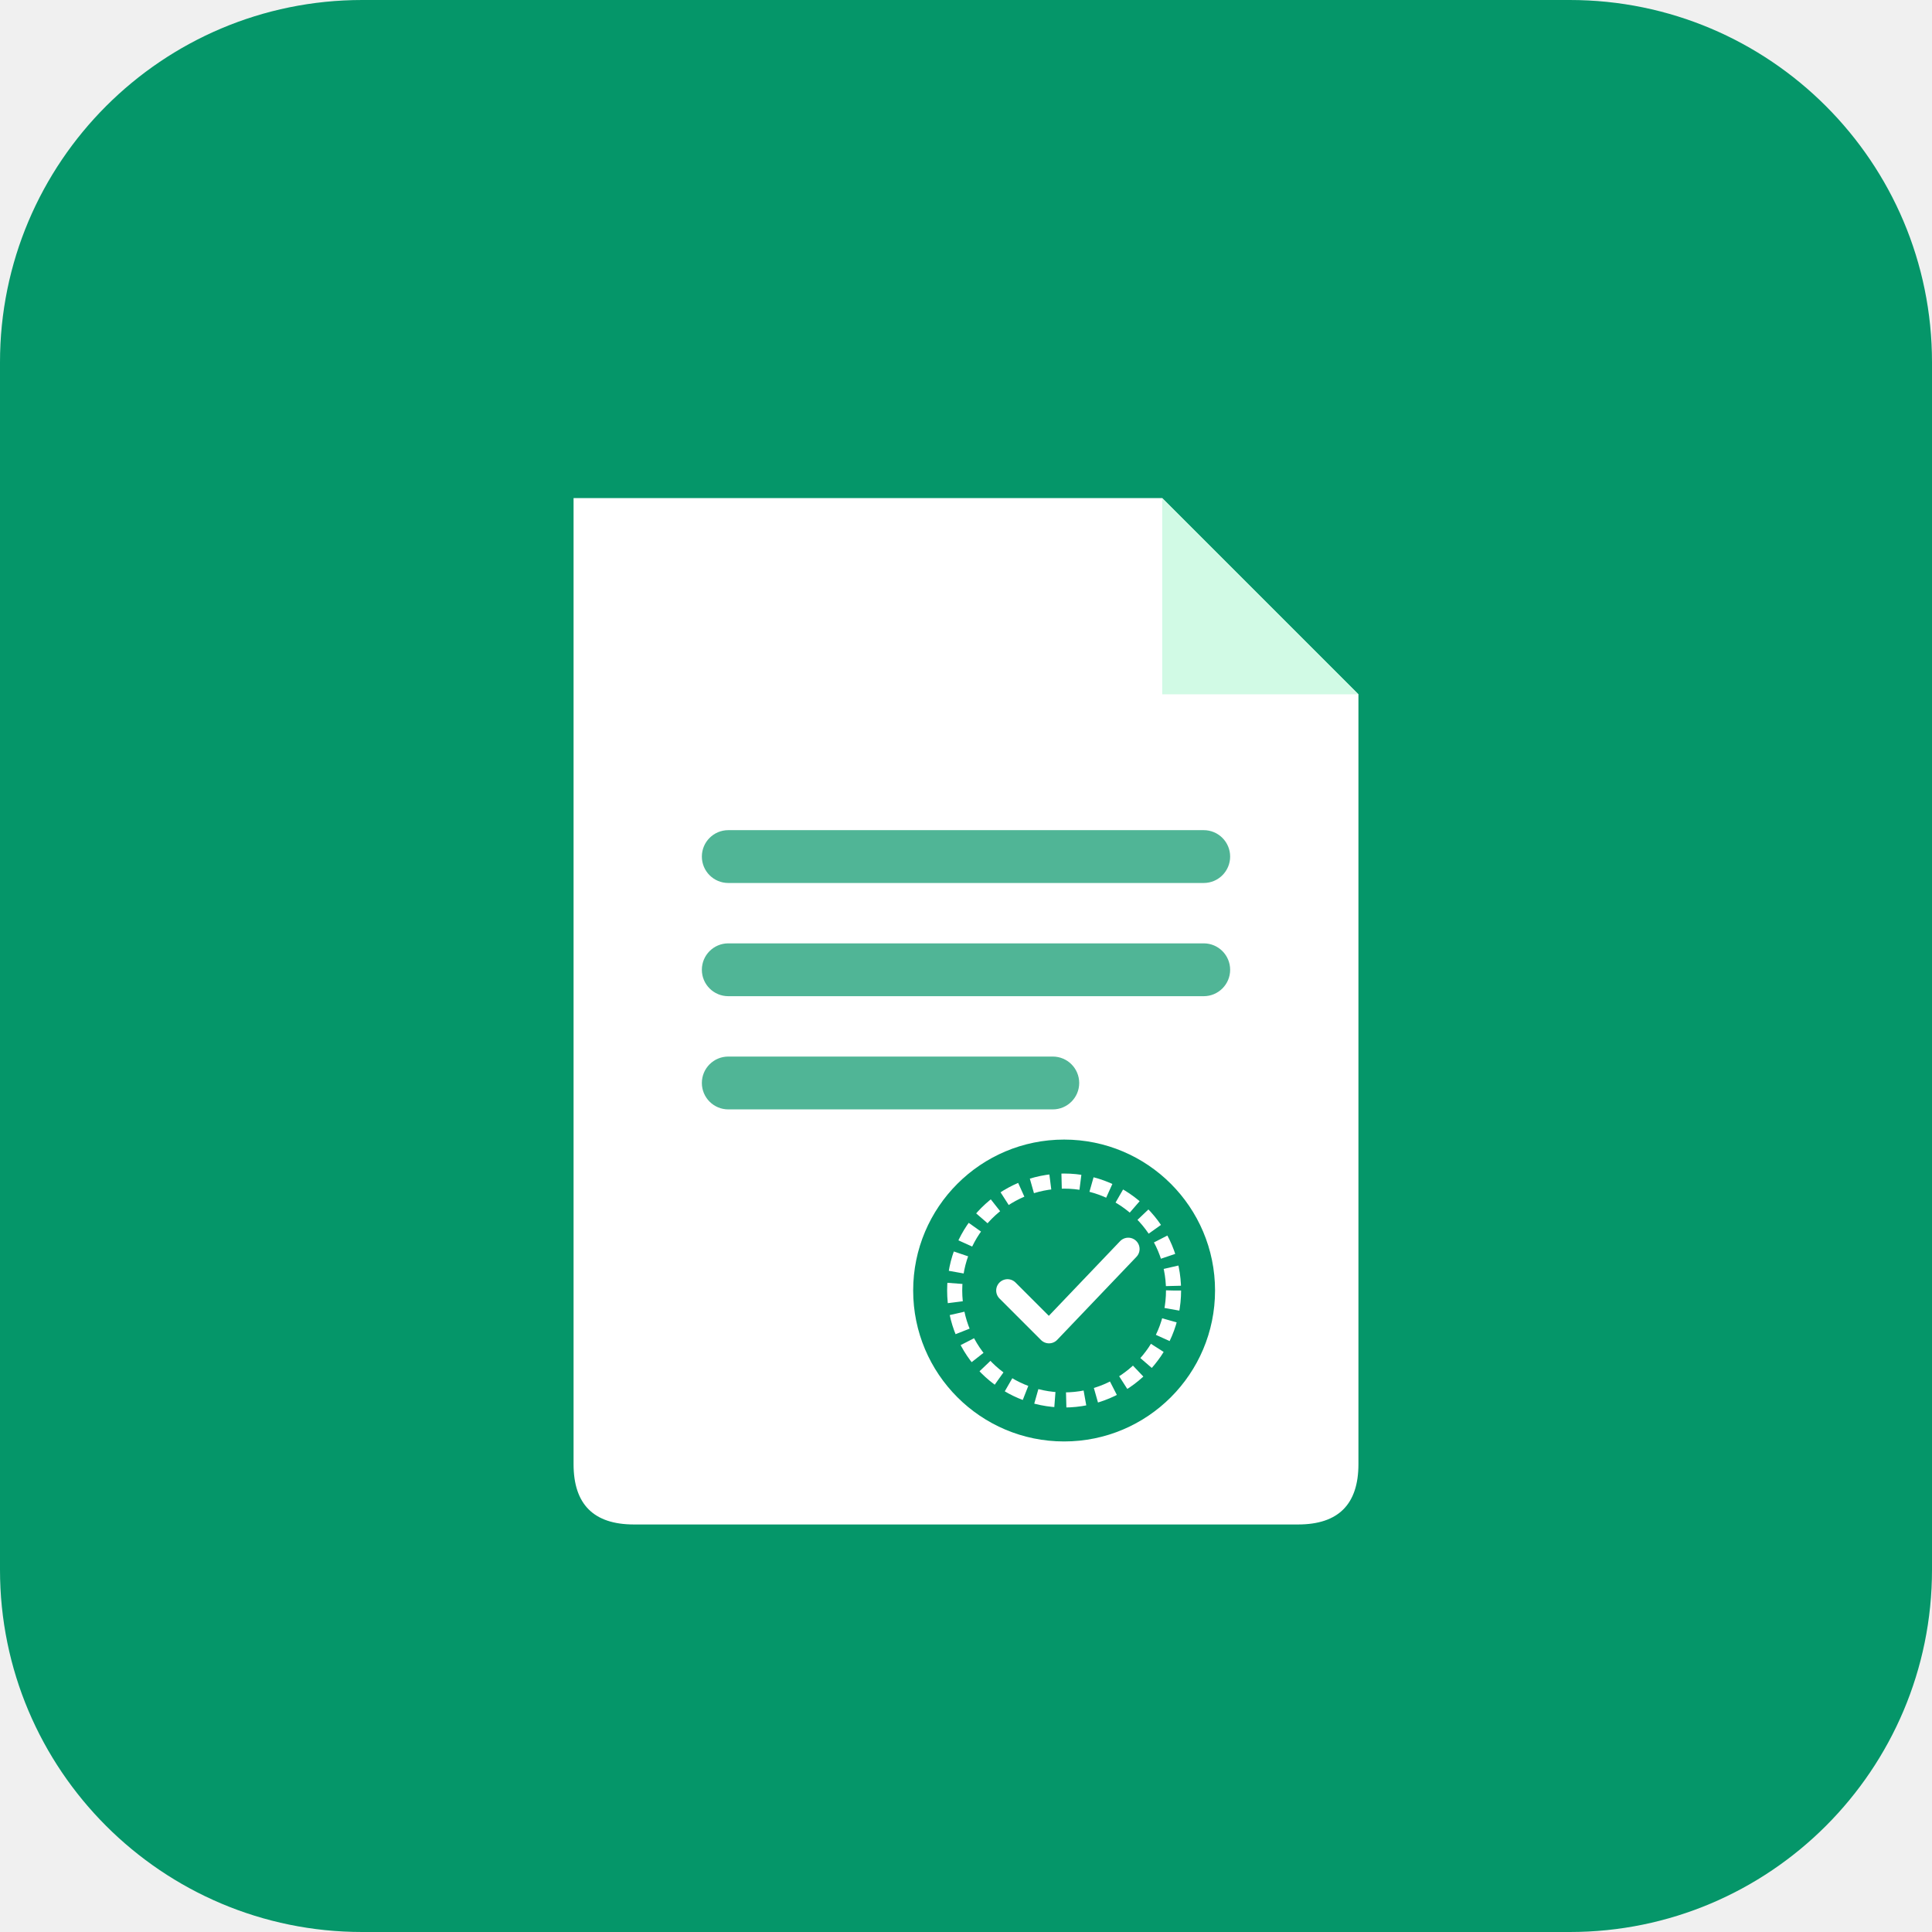
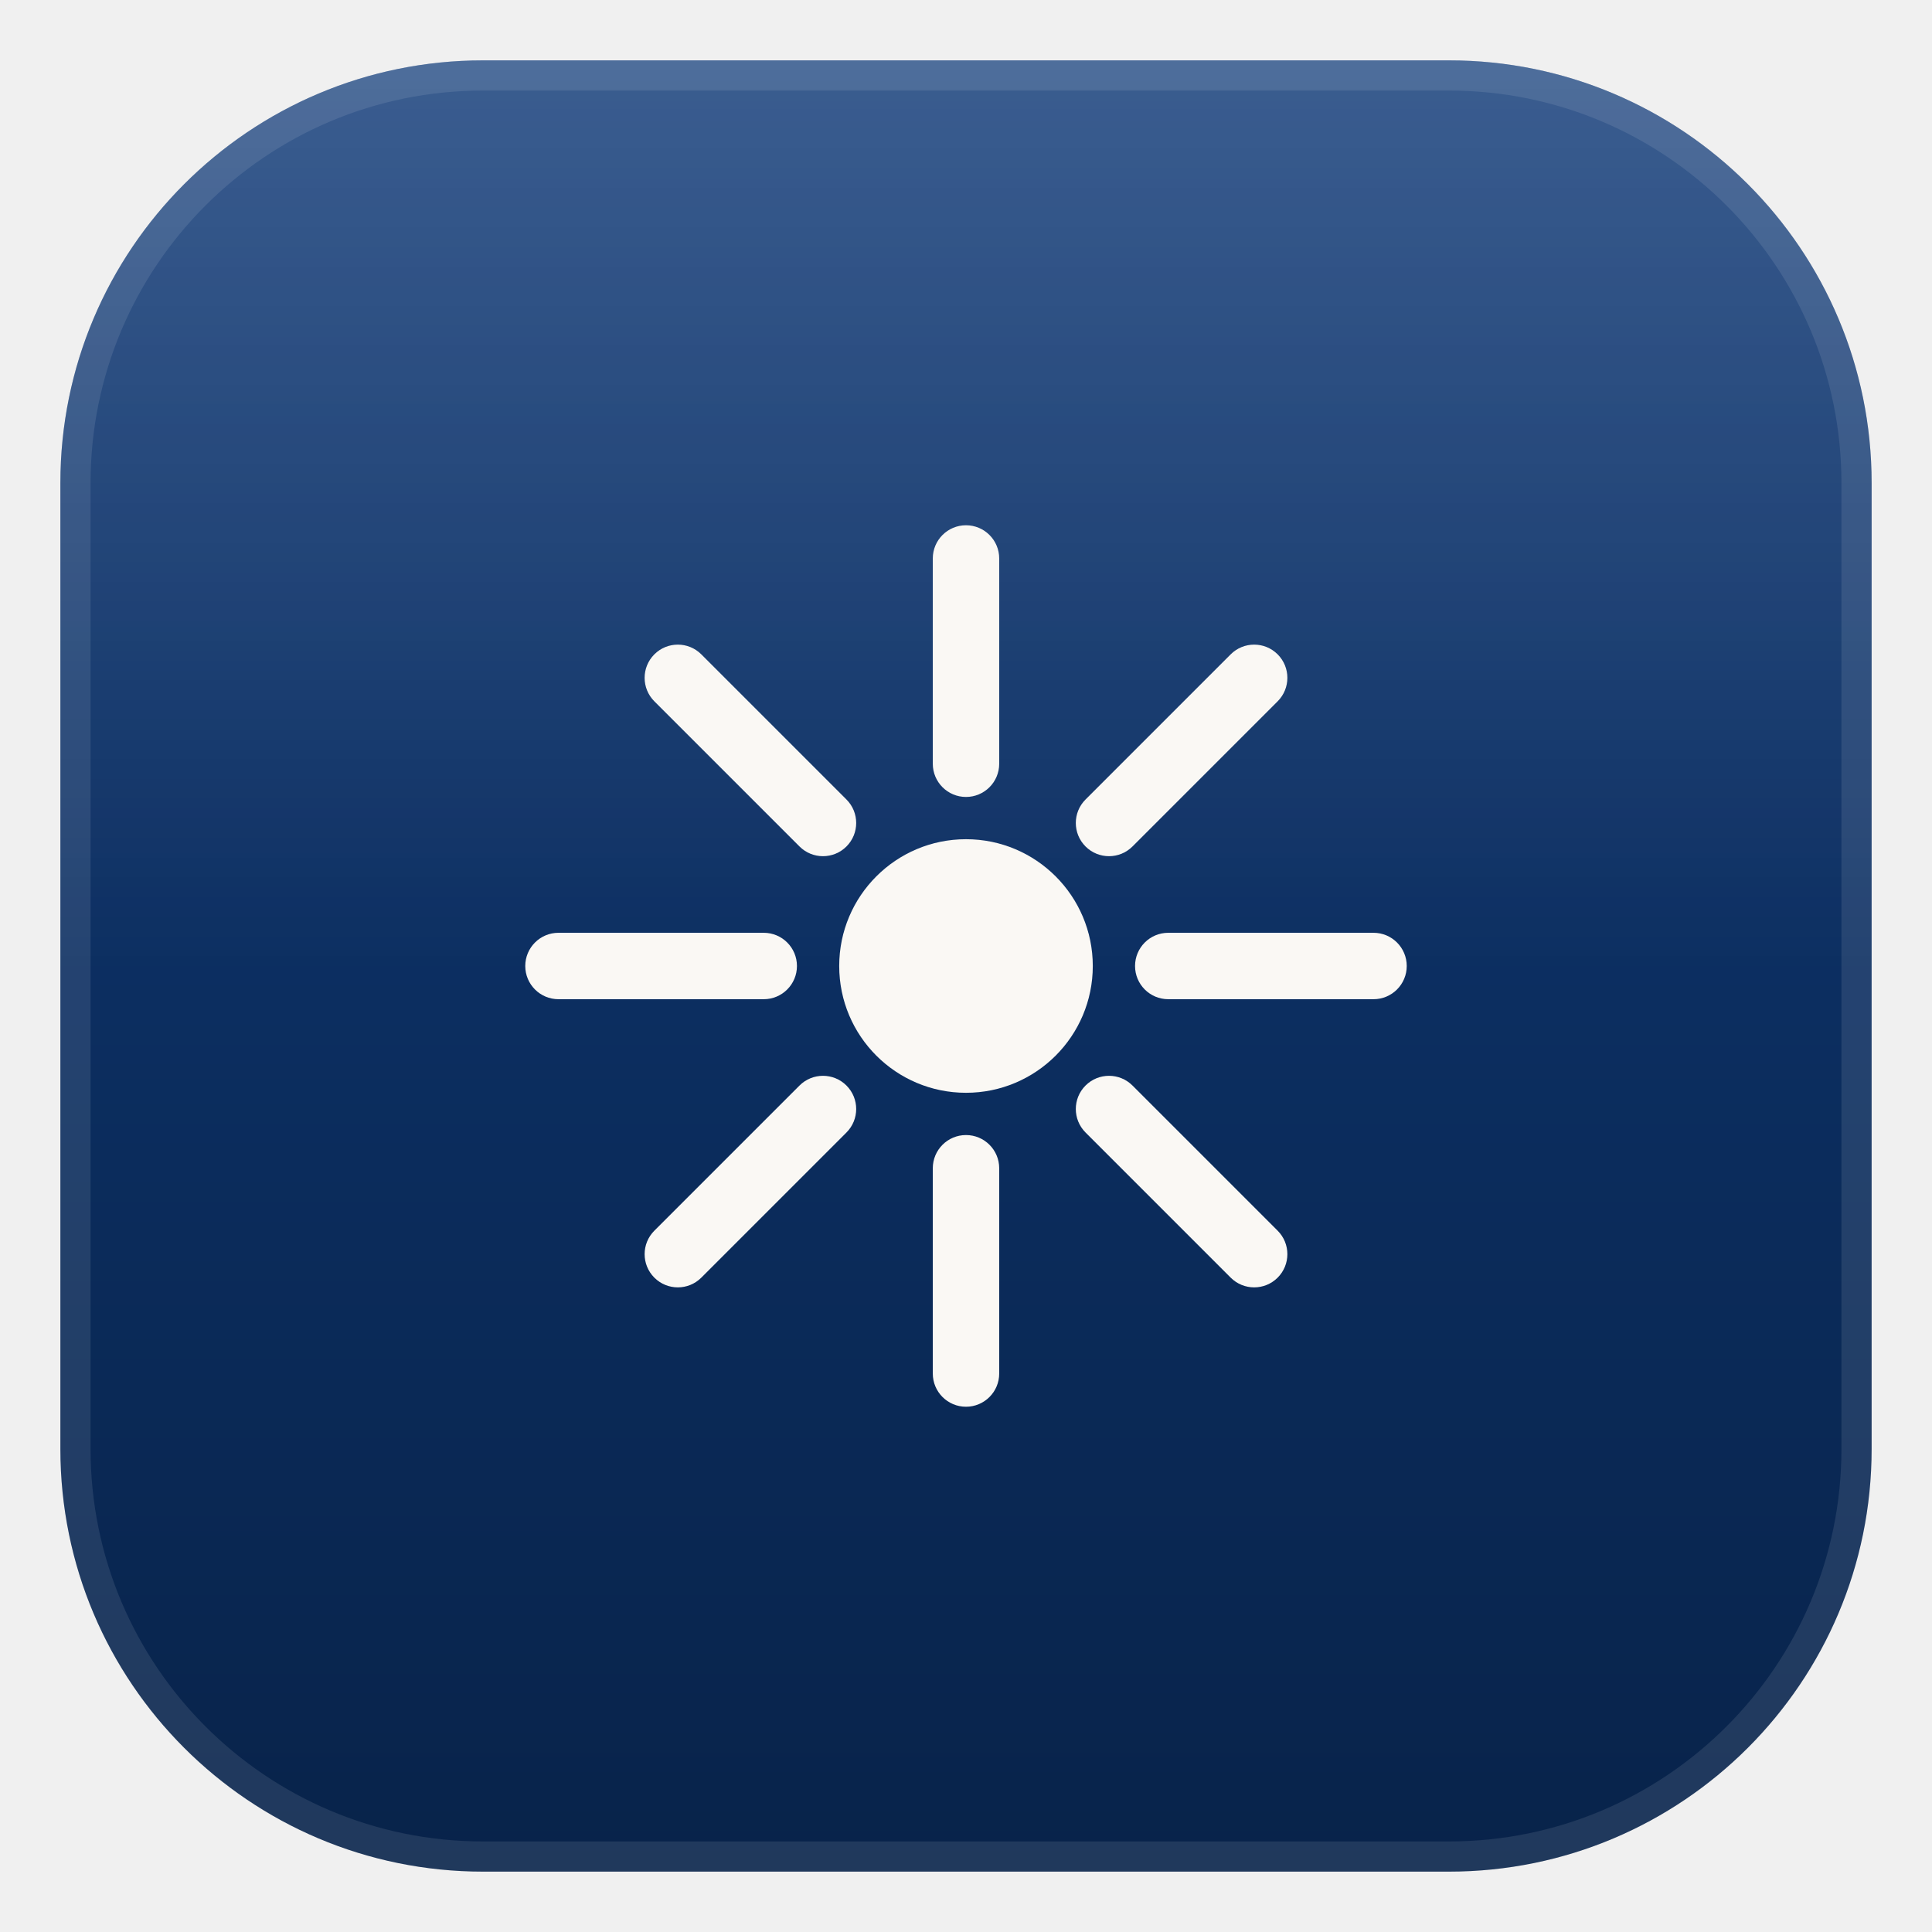
- <svg xmlns="http://www.w3.org/2000/svg" viewBox="0 0 512 512" width="512" height="512">
-   <rect width="512" height="512" rx="96" fill="#059669" />
-   <path d="M152 132 L308 132 L360 184 L360 388 Q360 404 344 404 L168 404 Q152 404 152 388 Z" fill="white" />
-   <path d="M308 132 L308 184 L360 184 Z" fill="#d1fae5" />
-   <rect x="186" y="220" width="140" height="14" rx="7" fill="#059669" opacity="0.7" />
-   <rect x="186" y="250" width="140" height="14" rx="7" fill="#059669" opacity="0.7" />
-   <rect x="186" y="280" width="100" height="14" rx="7" fill="#059669" opacity="0.7" />
-   <circle cx="282" cy="342" r="40" fill="#059669" />
-   <circle cx="282" cy="342" r="29" fill="none" stroke="white" stroke-width="4" stroke-dasharray="5 3" />
-   <path d="M267 342 L278 353 L299 331" stroke="white" stroke-width="6" stroke-linecap="round" stroke-linejoin="round" fill="none" />
+ <svg xmlns="http://www.w3.org/2000/svg" viewBox="0 0 64 64" width="256" height="256">
+   <defs>
+     <linearGradient id="g" x1="0" y1="0" x2="0" y2="1">
+       <stop offset="0" stop-color="#103A78" />
+       <stop offset="1" stop-color="#08234A" />
+     </linearGradient>
+     <linearGradient id="gloss" x1="0" y1="0" x2="0" y2="1">
+       <stop offset="0" stop-color="#ffffff" stop-opacity="0.18" />
+       <stop offset="0.5" stop-color="#ffffff" stop-opacity="0" />
+     </linearGradient>
+   </defs>
+   <rect x="2" y="2" width="60" height="60" rx="14" fill="url(#g)" />
+   <rect x="2" y="2" width="60" height="60" rx="14" fill="url(#gloss)" />
+   <rect x="2.5" y="2.5" width="59" height="59" rx="13.5" fill="none" stroke="#ffffff" stroke-opacity="0.10" />
+   <g transform="translate(32 32)">
+     <circle cx="0" cy="0" r="4.2" fill="#FAF8F4" />
+     <rect x="-1.1" y="-14.6" width="2.2" height="9" rx="1.1" fill="#FAF8F4" transform="rotate(0 0 0)" />
+     <rect x="-1.1" y="-14.6" width="2.2" height="9" rx="1.1" fill="#FAF8F4" transform="rotate(45 0 0)" />
+     <rect x="-1.1" y="-14.6" width="2.2" height="9" rx="1.1" fill="#FAF8F4" transform="rotate(90 0 0)" />
+     <rect x="-1.1" y="-14.6" width="2.2" height="9" rx="1.1" fill="#FAF8F4" transform="rotate(135 0 0)" />
+     <rect x="-1.1" y="-14.6" width="2.2" height="9" rx="1.1" fill="#FAF8F4" transform="rotate(180 0 0)" />
+     <rect x="-1.1" y="-14.6" width="2.2" height="9" rx="1.1" fill="#FAF8F4" transform="rotate(225 0 0)" />
+     <rect x="-1.1" y="-14.6" width="2.2" height="9" rx="1.1" fill="#FAF8F4" transform="rotate(270 0 0)" />
+     <rect x="-1.1" y="-14.6" width="2.2" height="9" rx="1.1" fill="#FAF8F4" transform="rotate(315 0 0)" />
+   </g>
</svg>
